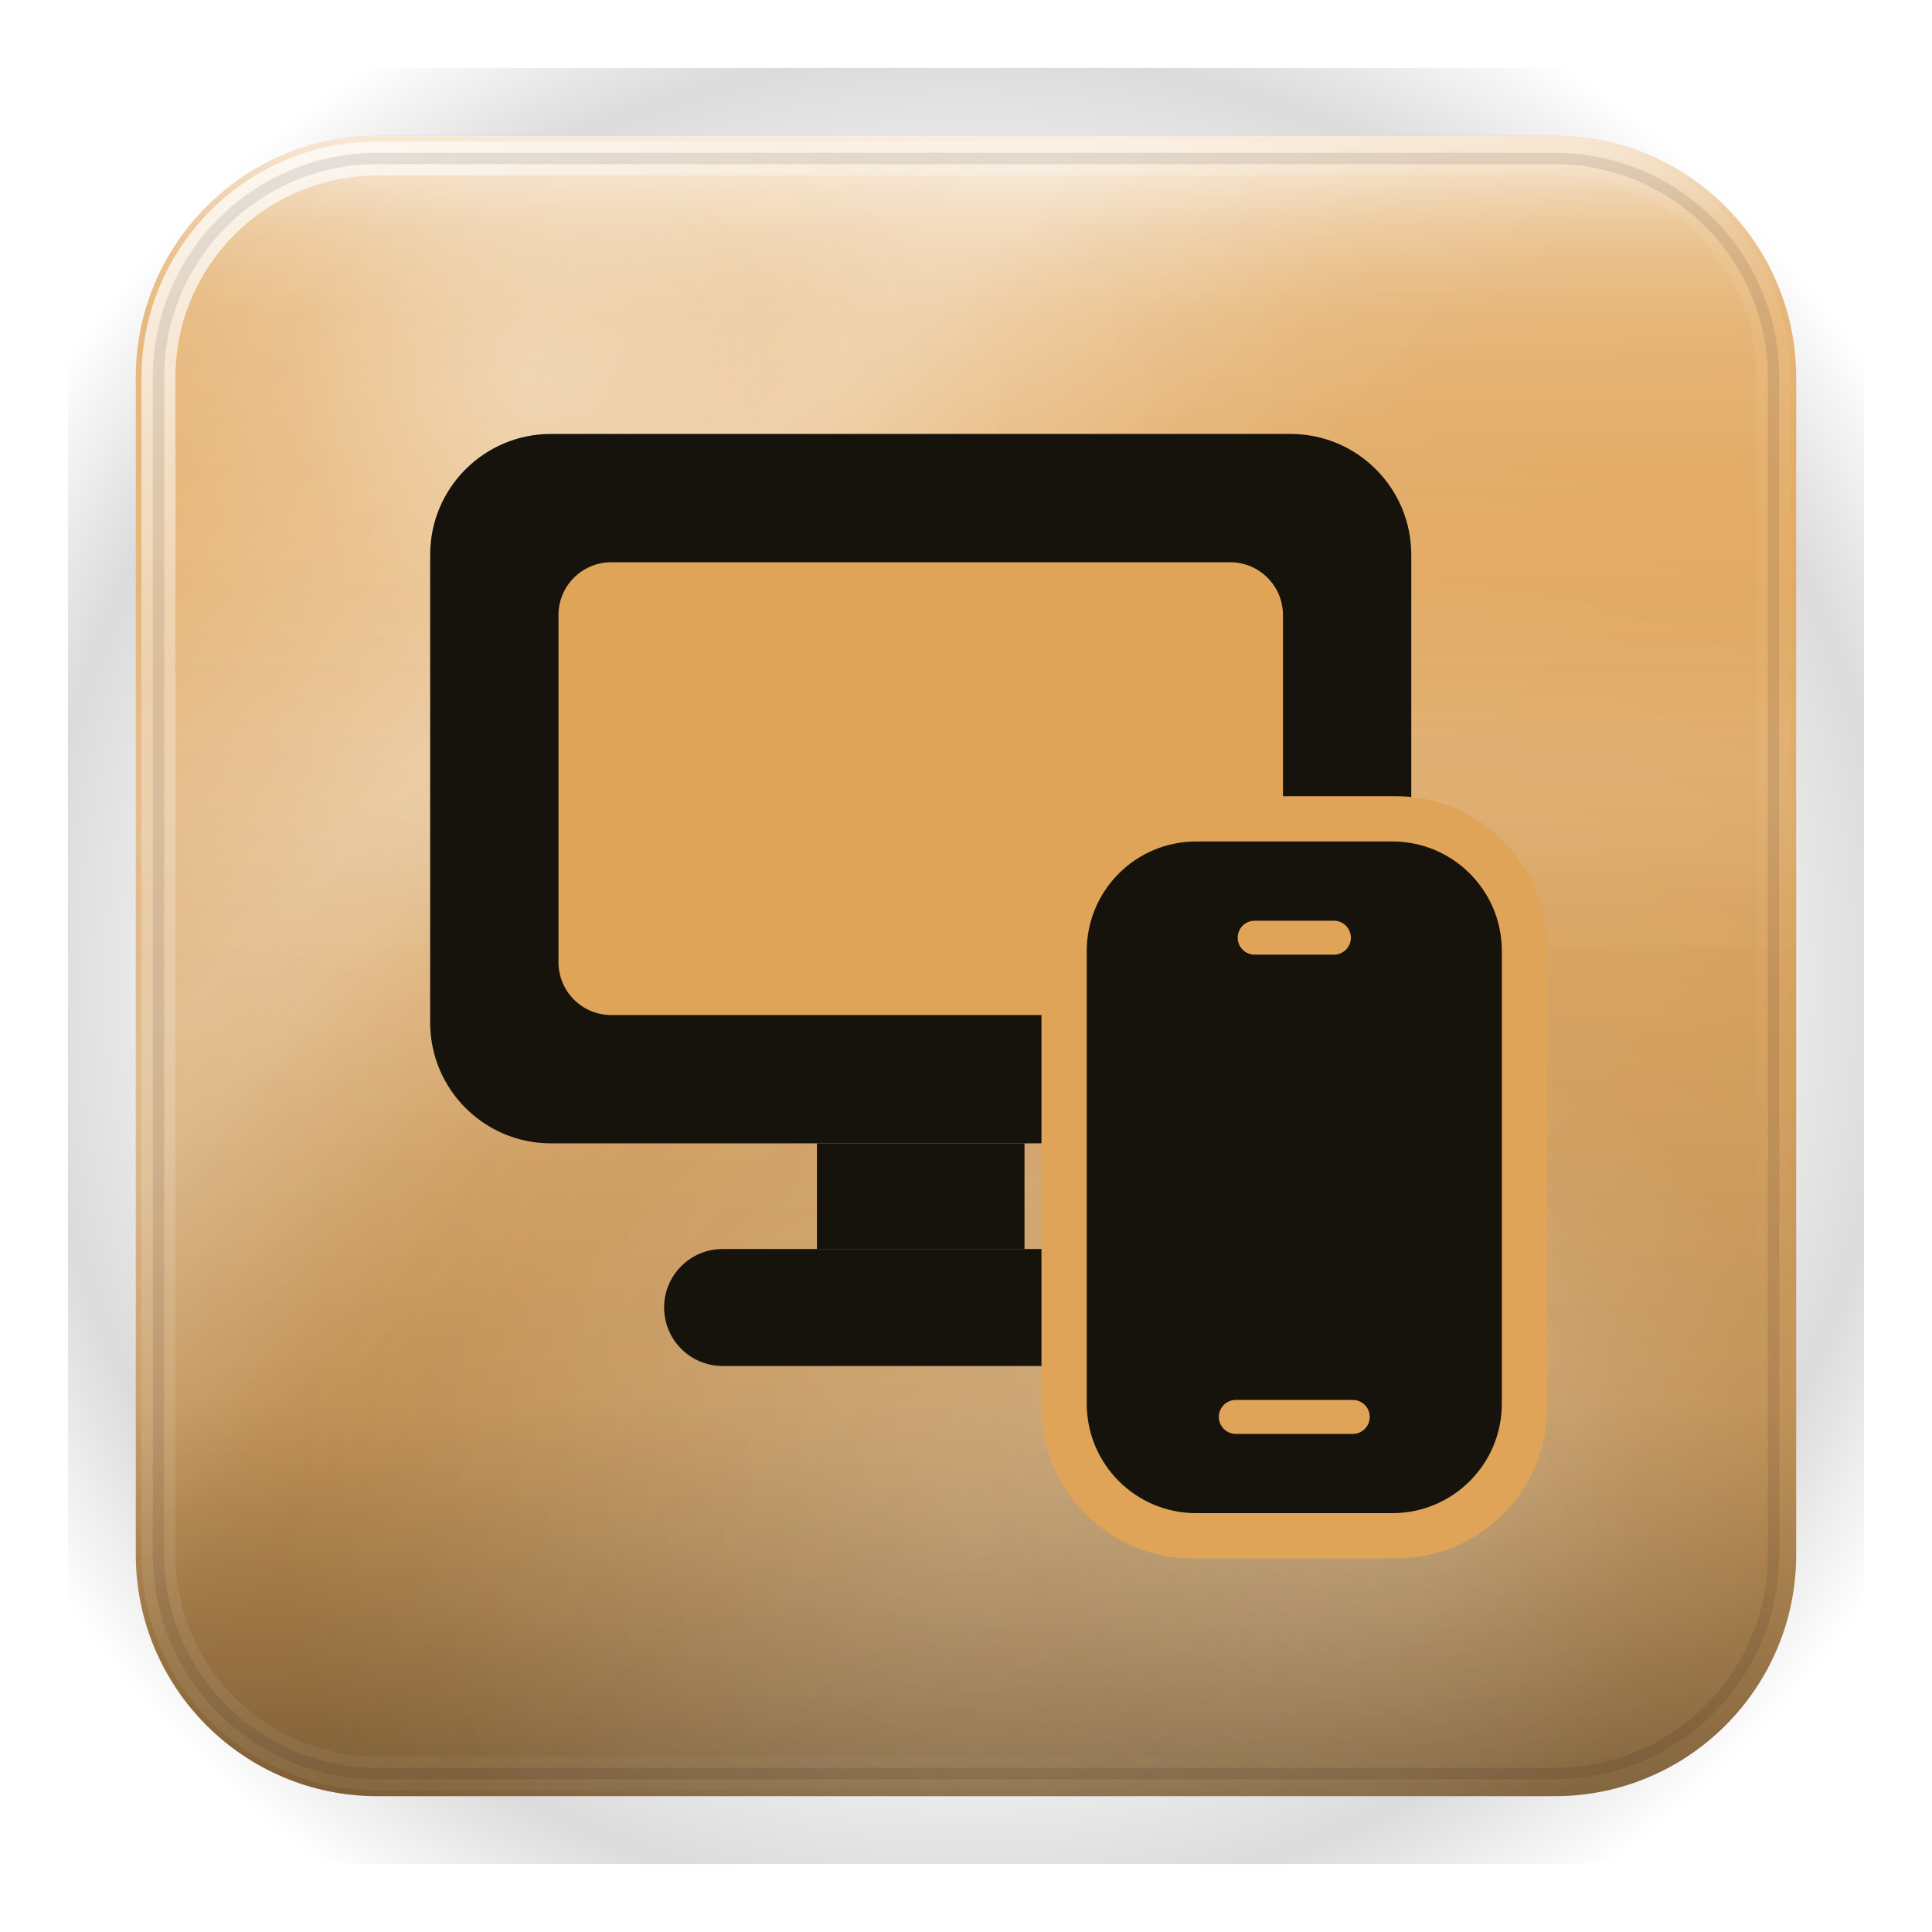
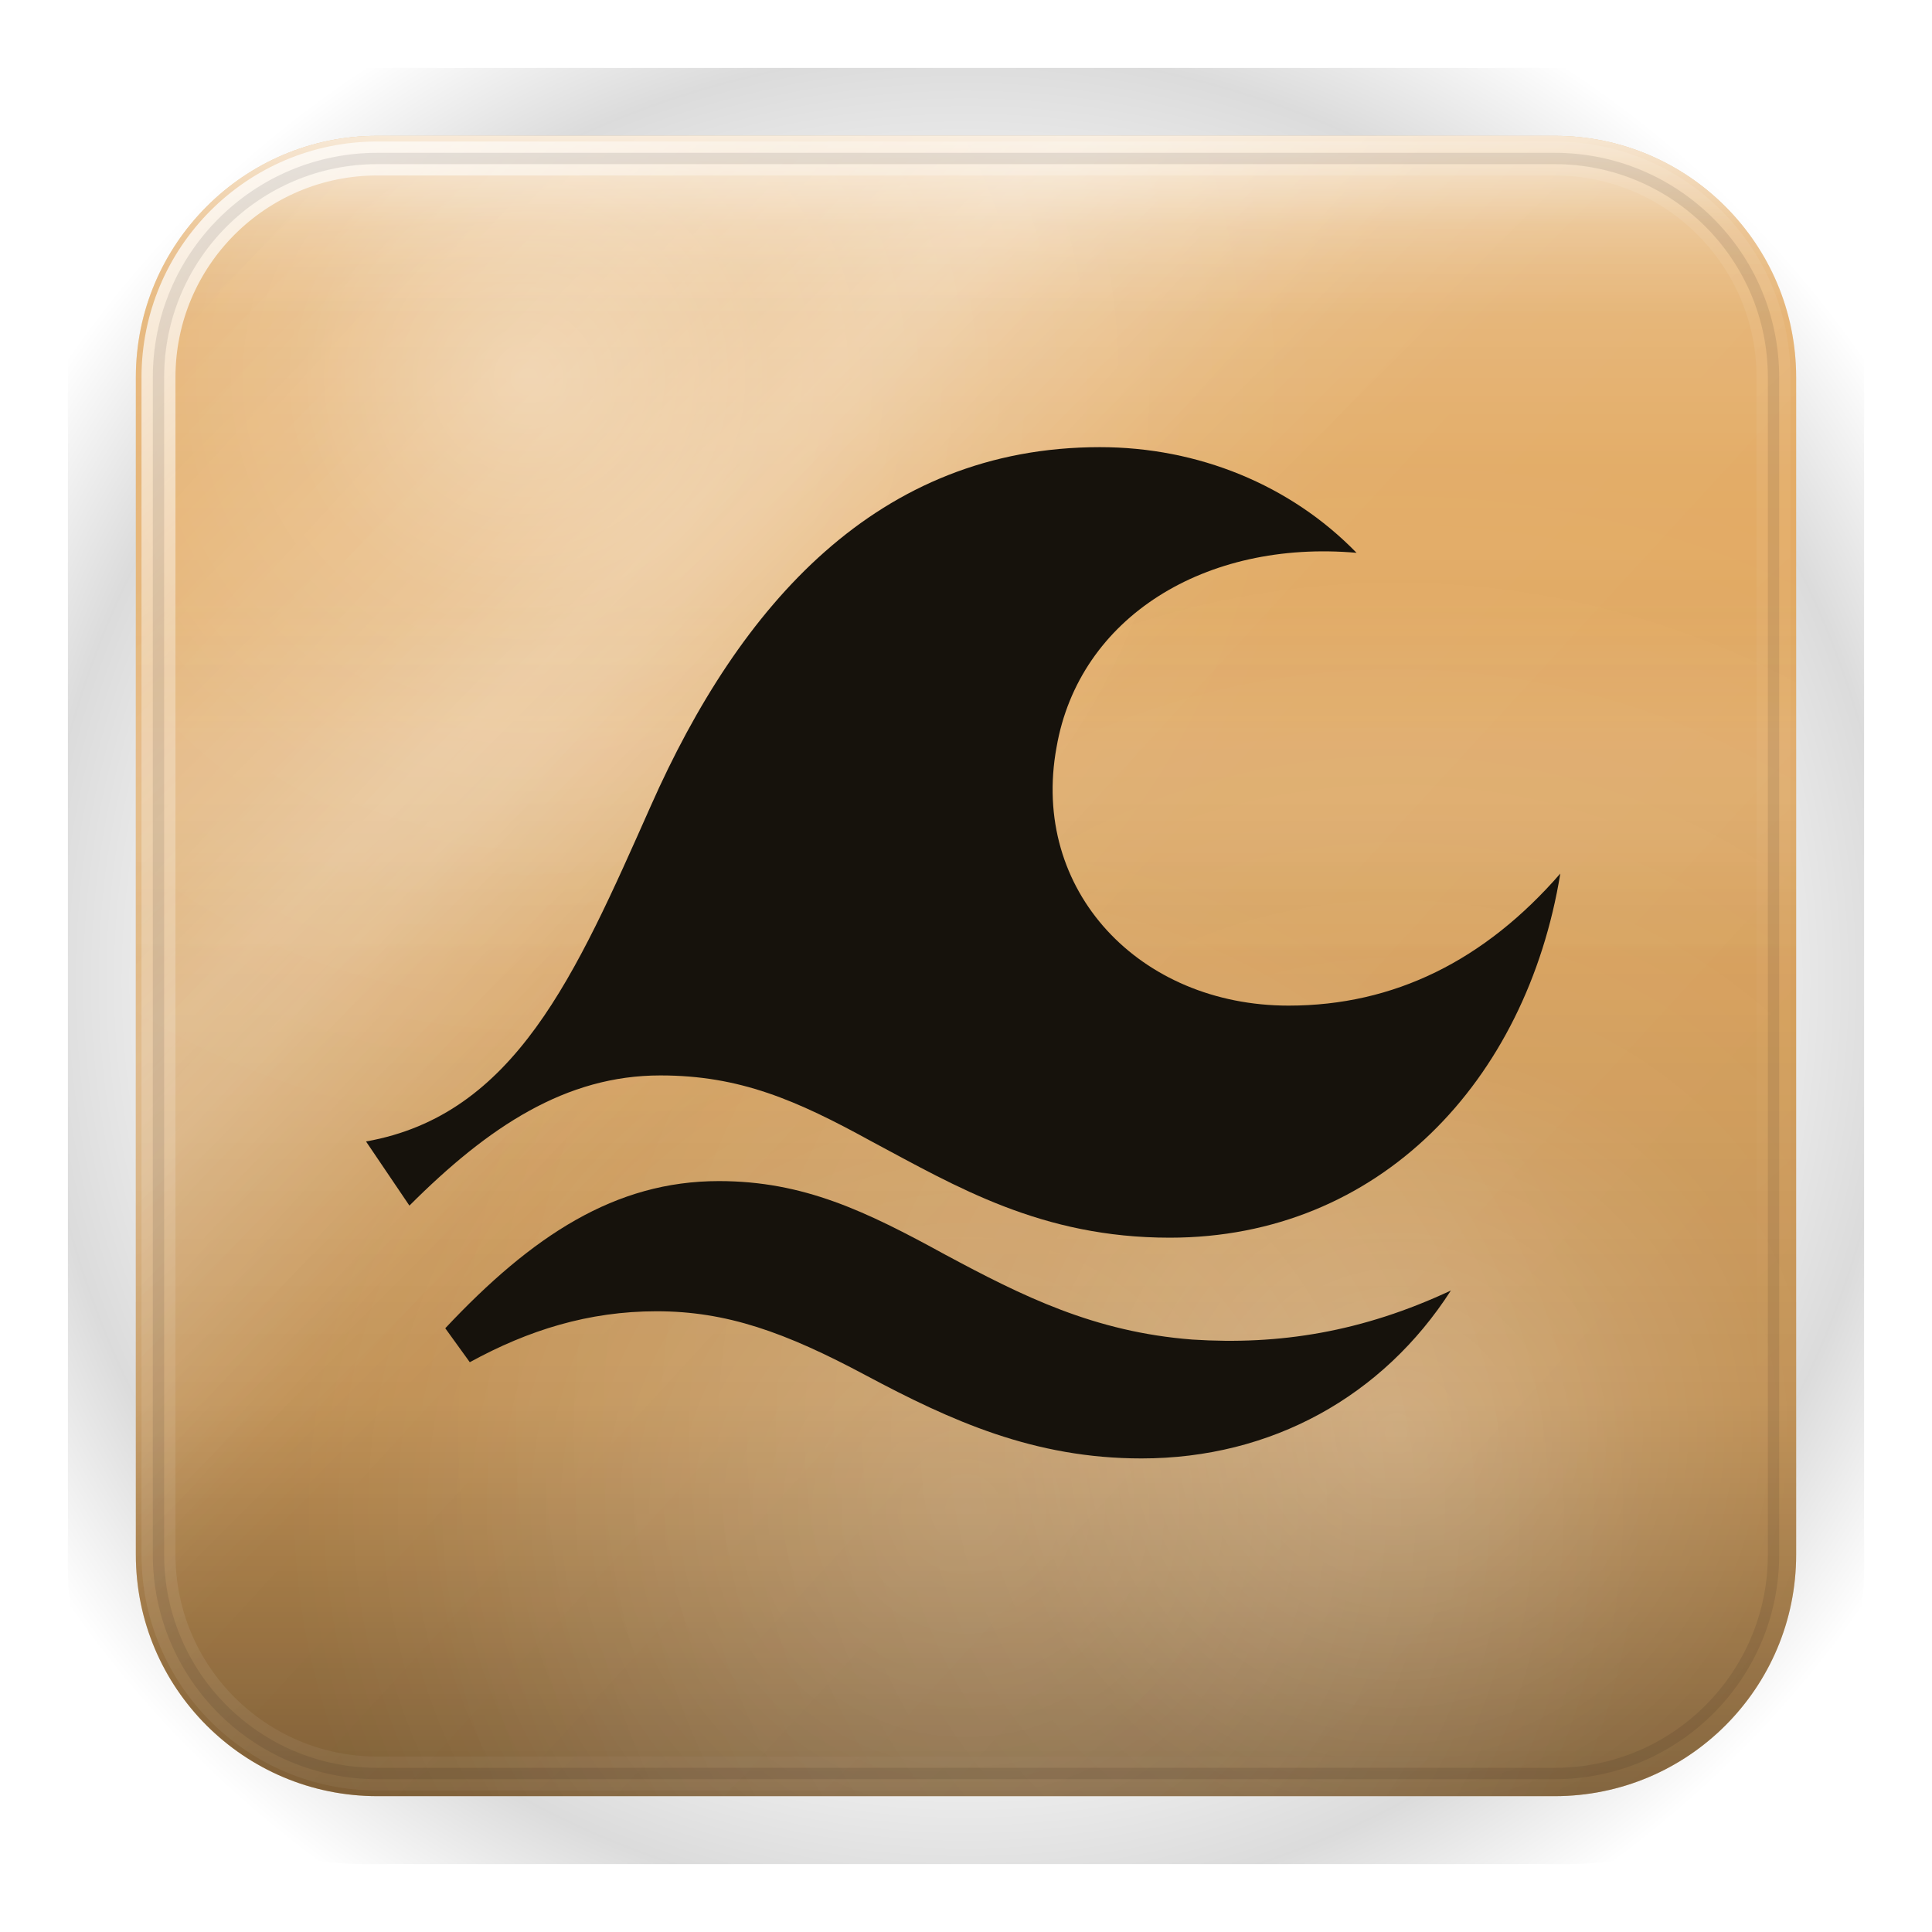
<svg xmlns="http://www.w3.org/2000/svg" width="1024" height="1024" viewBox="0 0 1024 1024">
  <defs>
    <style id="current-color-scheme" type="text/css">.ColorScheme-Text { color:#F3EADB; }.ColorScheme-Background{ color:#201A11; }.ColorScheme-Highlight{ color:#E0A458; }.ColorScheme-HighlightedText{ color:#16120C; }.ColorScheme-PositiveText{ color:#82C99A; }.ColorScheme-NeutralText{ color:#E0A458; }.ColorScheme-NegativeText{ color:#E08B7D; }.ColorScheme-Accent{ color:#E0A458; }</style>
    <linearGradient id="moos-pc-remote-sheen" x1="512" y1="72" x2="512" y2="560" gradientUnits="userSpaceOnUse">
      <stop offset="0" stop-color="#ffffff" stop-opacity=".38" />
      <stop offset="0.14" stop-color="#ffffff" stop-opacity=".20" />
      <stop offset="0.36" stop-color="#ffffff" stop-opacity=".07" />
      <stop offset="0.60" stop-color="#ffffff" stop-opacity=".02" />
      <stop offset="1" stop-color="#ffffff" stop-opacity="0" />
    </linearGradient>
    <linearGradient id="moos-pc-remote-topedge" x1="512" y1="60" x2="512" y2="168" gradientUnits="userSpaceOnUse">
      <stop offset="0" stop-color="#ffffff" stop-opacity=".64" />
      <stop offset="0.55" stop-color="#ffffff" stop-opacity=".14" />
      <stop offset="1" stop-color="#ffffff" stop-opacity="0" />
    </linearGradient>
    <linearGradient id="moos-pc-remote-liquid" x1="512" y1="316" x2="512" y2="512" gradientUnits="userSpaceOnUse">
      <stop offset="0" stop-color="#ffffff" stop-opacity="0" />
      <stop offset="0.40" stop-color="#ffffff" stop-opacity=".09" />
      <stop offset="0.60" stop-color="#ffffff" stop-opacity=".09" />
      <stop offset="1" stop-color="#ffffff" stop-opacity="0" />
    </linearGradient>
    <linearGradient id="moos-pc-remote-depth" x1="512" y1="300" x2="512" y2="952" gradientUnits="userSpaceOnUse">
      <stop offset="0" stop-color="#000000" stop-opacity="0" />
      <stop offset="0.35" stop-color="#000000" stop-opacity=".06" />
      <stop offset="0.68" stop-color="#000000" stop-opacity=".16" />
      <stop offset="1" stop-color="#000000" stop-opacity=".46" />
    </linearGradient>
    <linearGradient id="moos-pc-remote-shimmer" x1="140" y1="80" x2="880" y2="820" gradientUnits="userSpaceOnUse">
      <stop offset="0" stop-color="#ffffff" stop-opacity="0" />
      <stop offset="0.22" stop-color="#ffffff" stop-opacity=".14" />
      <stop offset="0.28" stop-color="#ffffff" stop-opacity=".22" />
      <stop offset="0.34" stop-color="#ffffff" stop-opacity=".14" />
      <stop offset="0.50" stop-color="#ffffff" stop-opacity="0" />
      <stop offset="1" stop-color="#ffffff" stop-opacity="0" />
    </linearGradient>
    <linearGradient id="moos-pc-remote-refract" x1="120" y1="100" x2="860" y2="780" gradientUnits="userSpaceOnUse">
      <stop offset="0" stop-color="#ffffff" stop-opacity="0" />
      <stop offset="0.32" stop-color="#ffffff" stop-opacity=".20" />
      <stop offset="0.46" stop-color="#ffffff" stop-opacity=".05" />
      <stop offset="1" stop-color="#ffffff" stop-opacity="0" />
    </linearGradient>
    <radialGradient id="moos-pc-remote-caustic" gradientUnits="userSpaceOnUse" cx="280" cy="200" r="420">
      <stop offset="0" stop-color="#ffffff" stop-opacity=".34" />
      <stop offset="0.30" stop-color="#ffffff" stop-opacity=".12" />
      <stop offset="0.60" stop-color="#ffffff" stop-opacity=".04" />
      <stop offset="1" stop-color="#ffffff" stop-opacity="0" />
    </radialGradient>
    <radialGradient id="moos-pc-remote-rimlight" gradientUnits="userSpaceOnUse" cx="740" cy="760" r="520">
      <stop offset="0" stop-color="#ffffff" stop-opacity=".25" />
      <stop offset="0.40" stop-color="#ffffff" stop-opacity=".08" />
      <stop offset="1" stop-color="#ffffff" stop-opacity="0" />
    </radialGradient>
    <radialGradient id="moos-pc-remote-floor" gradientUnits="userSpaceOnUse" cx="512" cy="800" r="360">
      <stop offset="0" stop-color="#ffffff" stop-opacity=".18" />
      <stop offset="1" stop-color="#ffffff" stop-opacity="0" />
    </radialGradient>
    <linearGradient id="moos-pc-remote-rim-hi" x1="120" y1="60" x2="860" y2="860" gradientUnits="userSpaceOnUse">
      <stop offset="0" stop-color="#ffffff" stop-opacity=".85" />
      <stop offset="0.18" stop-color="#ffffff" stop-opacity=".32" />
      <stop offset="0.42" stop-color="#ffffff" stop-opacity=".10" />
      <stop offset="0.68" stop-color="#ffffff" stop-opacity=".04" />
      <stop offset="1" stop-color="#ffffff" stop-opacity="0" />
    </linearGradient>
    <radialGradient id="moos-pc-remote-aura" gradientUnits="userSpaceOnUse" cx="512" cy="520" r="580">
      <stop offset="0.60" stop-color="#000000" stop-opacity="0" />
      <stop offset="0.85" stop-color="#000000" stop-opacity=".14" />
      <stop offset="1" stop-color="#000000" stop-opacity="0" />
    </radialGradient>
  </defs>
  <rect fill="url(#moos-pc-remote-aura)" x="36" y="36" width="952" height="952" rx="156" />
  <rect class="ColorScheme-Highlight" fill="currentColor" x="72" y="72" width="880" height="880" rx="128" />
  <rect fill="url(#moos-pc-remote-depth)" x="72" y="72" width="880" height="880" rx="128" />
  <rect fill="url(#moos-pc-remote-sheen)" x="72" y="72" width="880" height="880" rx="128" />
  <rect fill="url(#moos-pc-remote-liquid)" x="72" y="72" width="880" height="880" rx="128" />
  <rect fill="url(#moos-pc-remote-shimmer)" x="72" y="72" width="880" height="880" rx="128" />
  <rect fill="url(#moos-pc-remote-refract)" x="72" y="72" width="880" height="880" rx="128" />
  <rect fill="url(#moos-pc-remote-caustic)" x="72" y="72" width="880" height="880" rx="128" />
  <rect fill="url(#moos-pc-remote-rimlight)" x="72" y="72" width="880" height="880" rx="128" />
  <rect fill="url(#moos-pc-remote-floor)" x="72" y="72" width="880" height="880" rx="128" />
  <rect fill="url(#moos-pc-remote-topedge)" x="72" y="72" width="880" height="880" rx="128" />
  <rect fill="none" stroke="url(#moos-pc-remote-rim-hi)" stroke-width="18" x="84" y="84" width="856" height="856" rx="116" />
  <rect class="ColorScheme-HighlightedText" fill="none" stroke="currentColor" stroke-opacity=".10" stroke-width="6" x="84" y="84" width="856" height="856" rx="116" />
  <g class="ColorScheme-HighlightedText" fill="currentColor">
-     <rect x="228" y="230" width="520" height="376" rx="64" />
-     <rect x="433" y="606" width="110" height="56" />
-     <rect x="352" y="662" width="272" height="62" rx="31" />
-   </g>
-   <rect class="ColorScheme-Highlight" fill="currentColor" x="296" y="298" width="384" height="240" rx="28" />
-   <rect class="ColorScheme-Highlight" fill="currentColor" x="552" y="422" width="268" height="404" rx="80" />
-   <rect class="ColorScheme-HighlightedText" fill="currentColor" x="576" y="446" width="220" height="356" rx="58" />
-   <g class="ColorScheme-Highlight" fill="currentColor">
-     <rect x="656" y="488" width="60" height="18" rx="9" />
-     <rect x="646" y="742" width="80" height="18" rx="9" />
+     <path d="M194 605c79-14 111-88 151-178 47-106 120-190 238-190              52 0 101 20 136 56-80-7-147 34-159 103-14 76 44 137 123 137              56 0 104-24 144-70-18 110-96 193-207 193-68 0-113-27-158-51              -40-22-70-35-112-35-50 0-91 27-133 69Z" />
+     <path d="M236 704c46-49 90-78 145-78 45 0 78 16 120 39              41 22 79 41 131 45 46 3 90-4 137-26-36 56-95 89-164 89              -57 0-101-20-146-44-43-23-74-34-111-34-36 0-68 10-99 27Z" />
  </g>
</svg>
